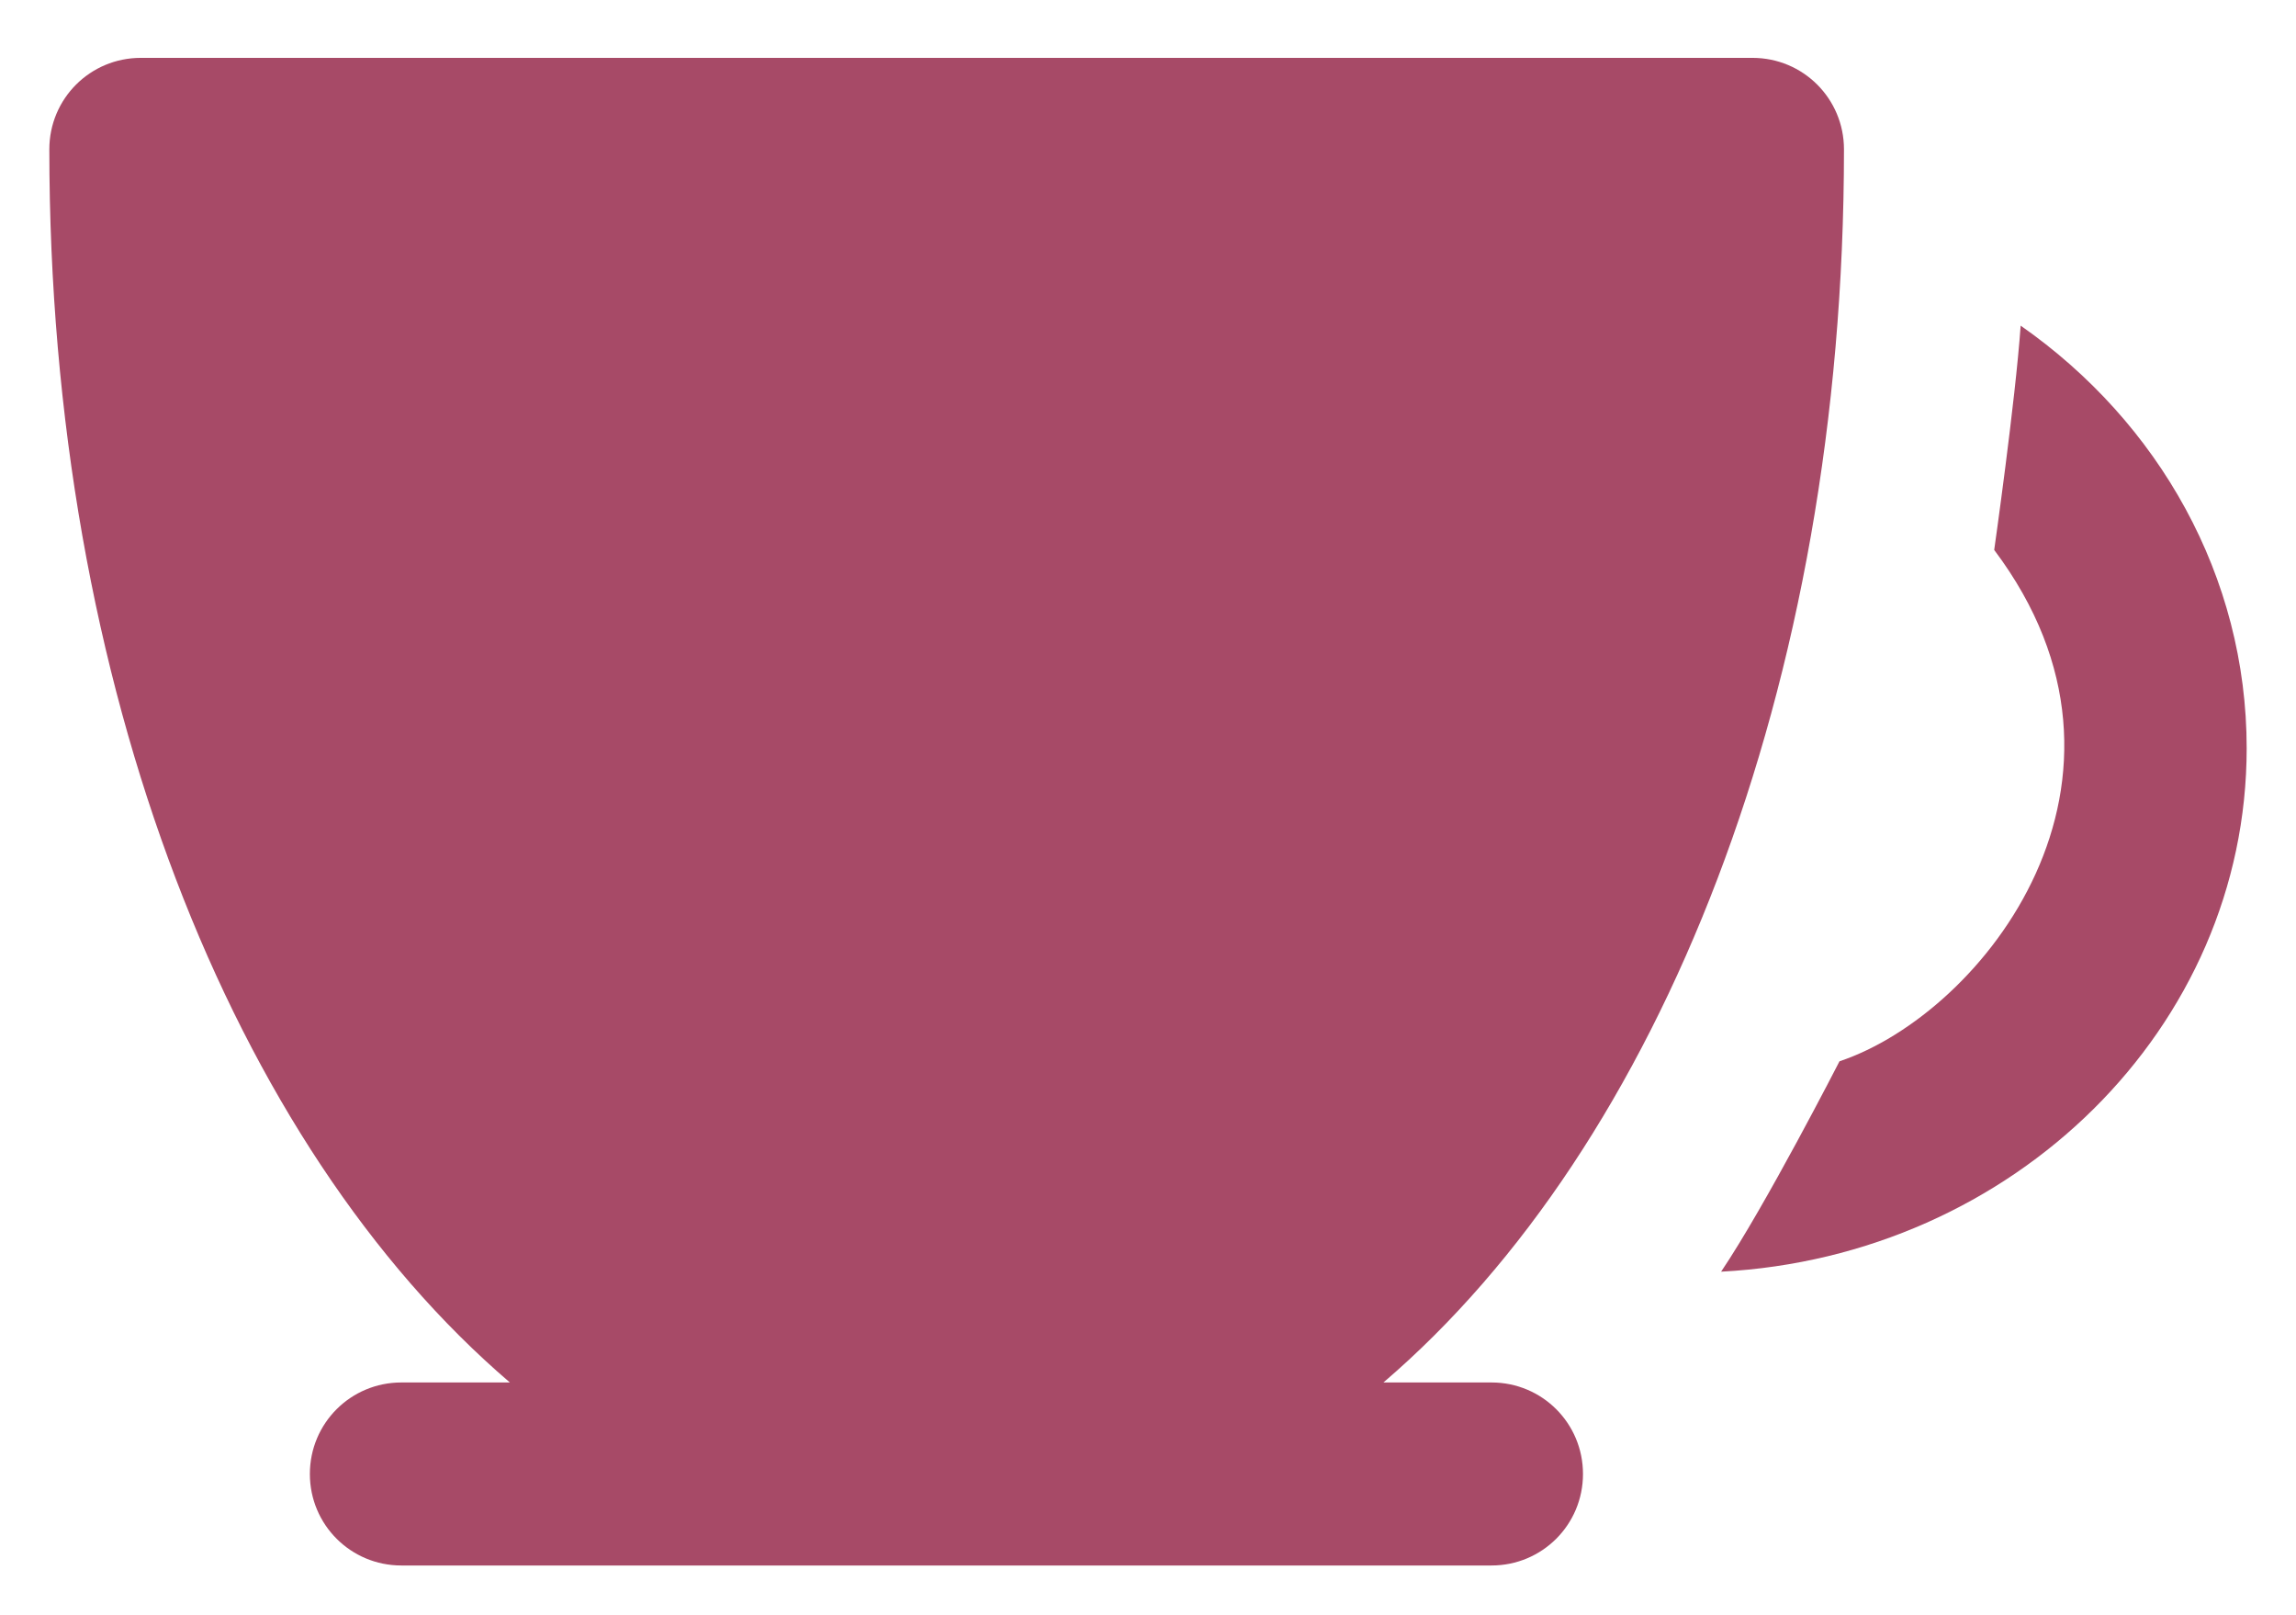
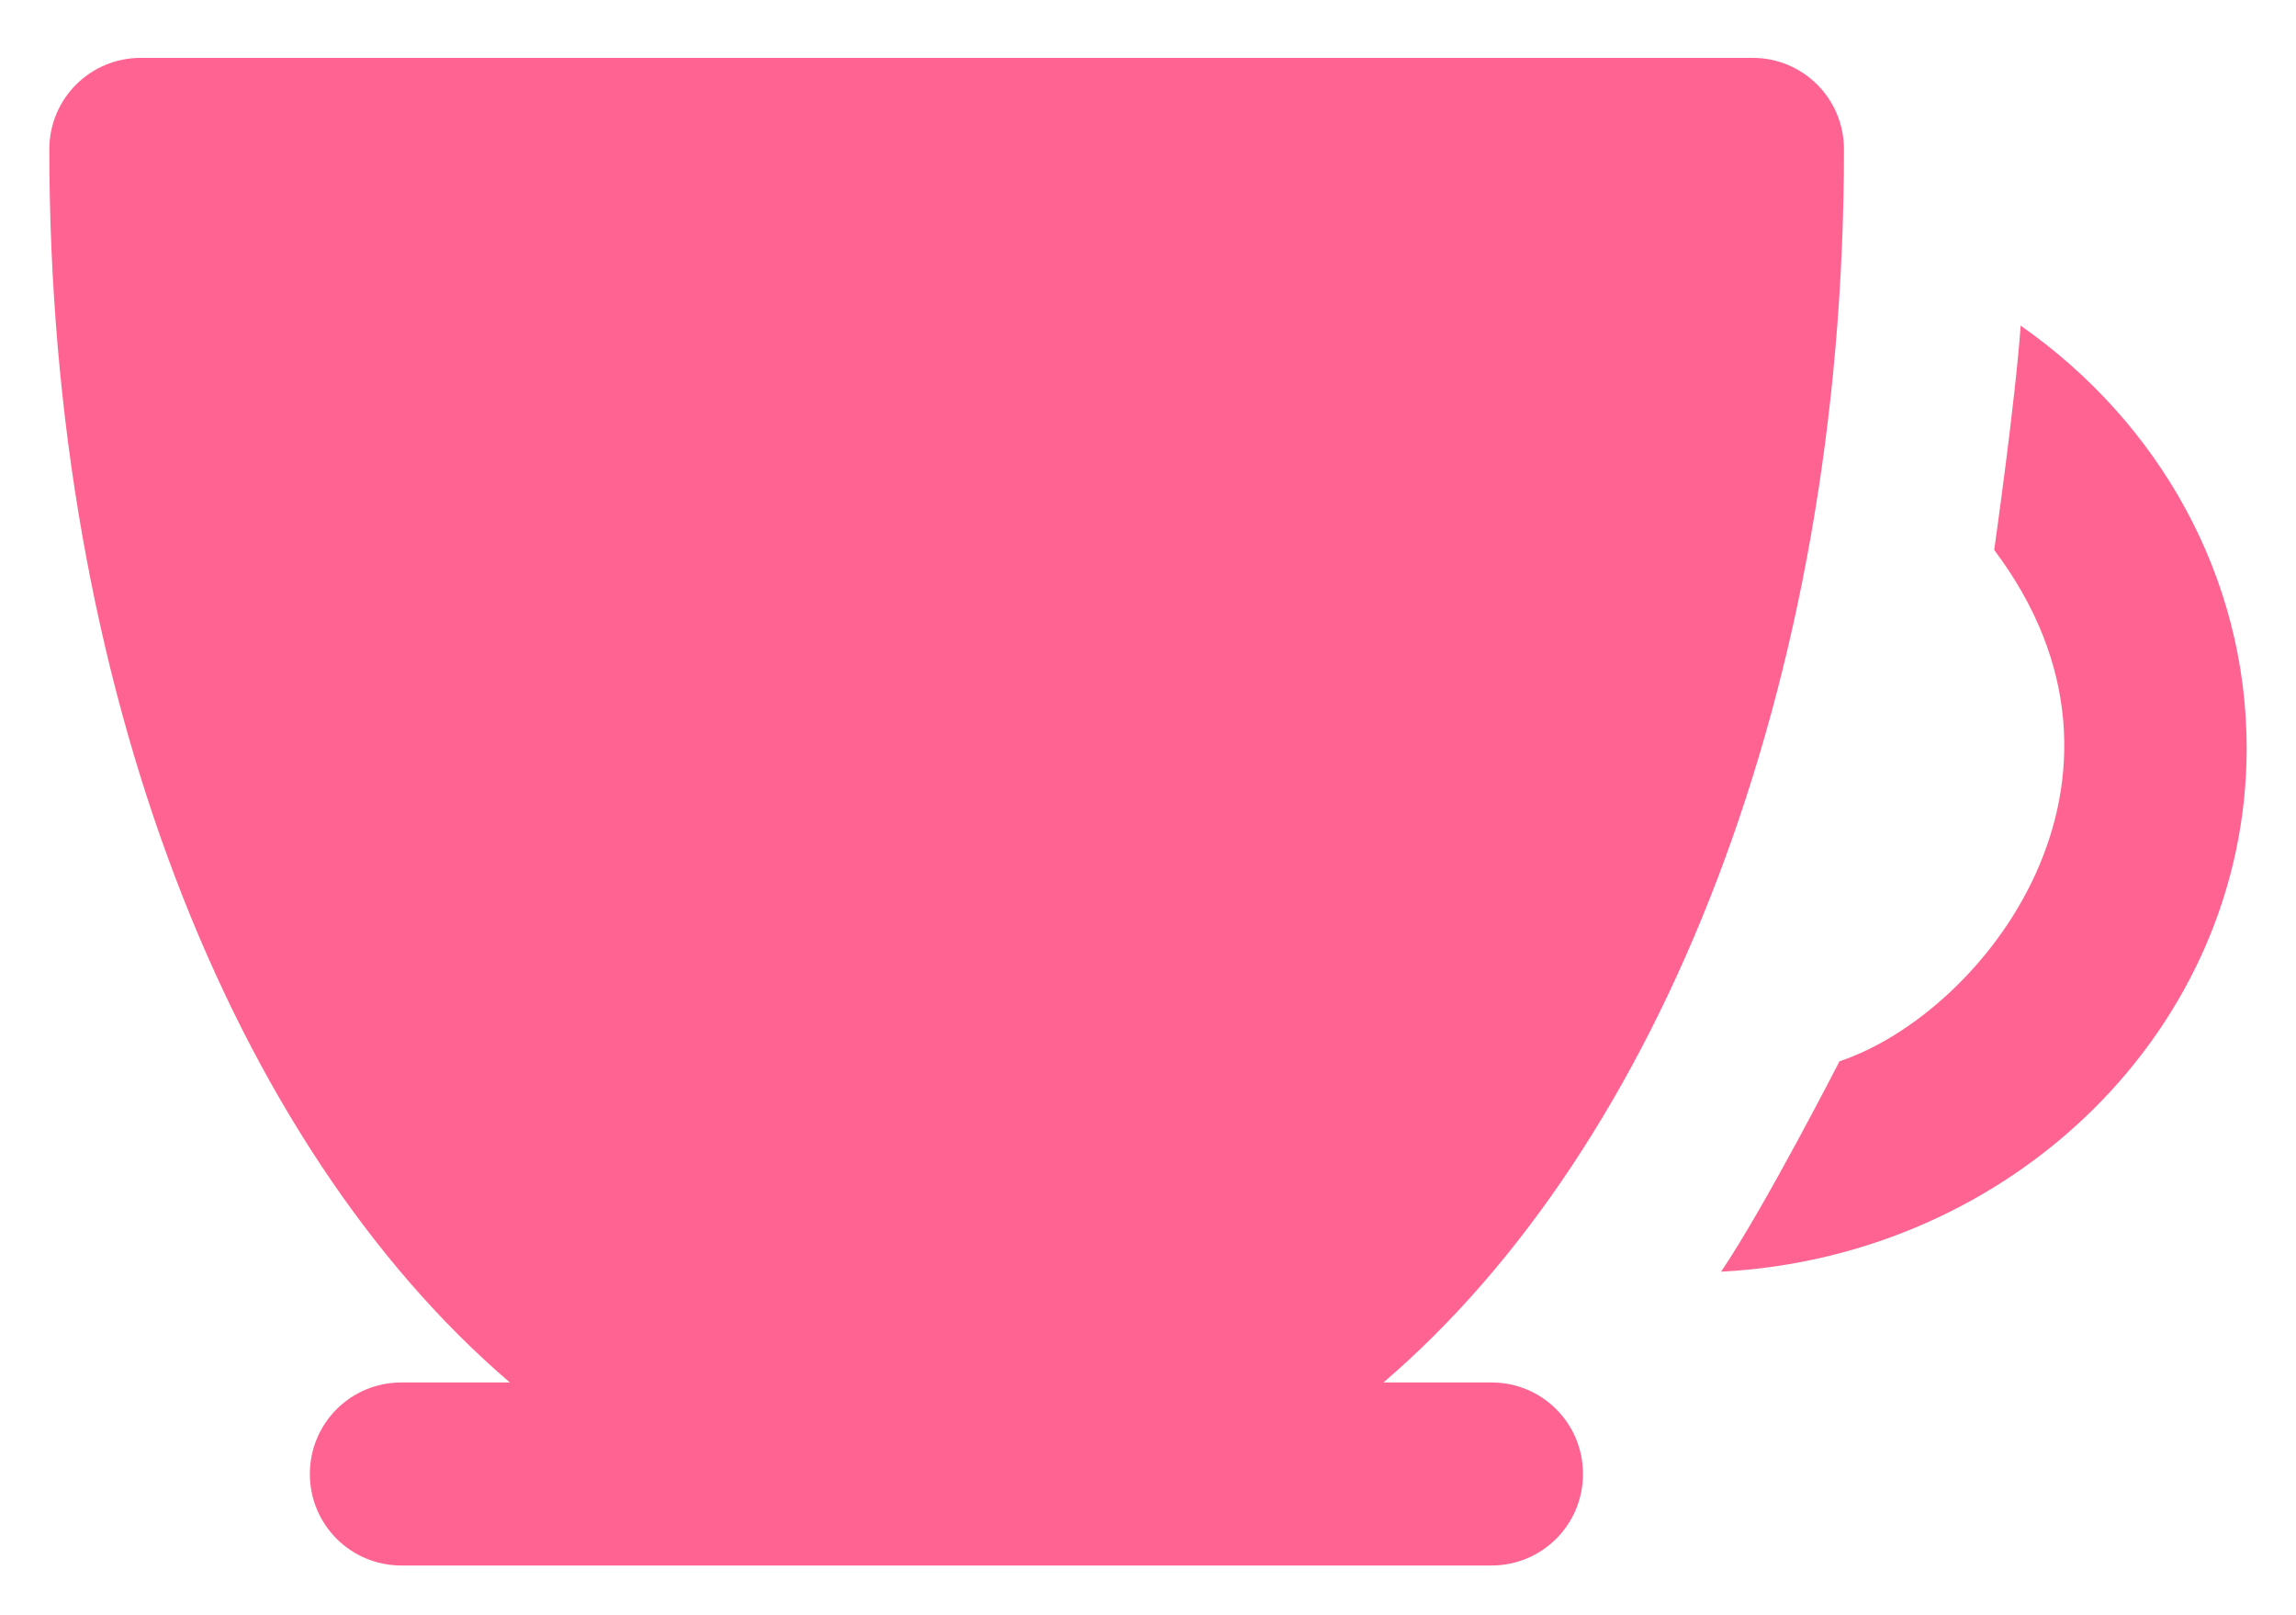
- <svg xmlns="http://www.w3.org/2000/svg" version="1.1" id="Layer_1" x="0px" y="0px" viewBox="0 0 512 360" xml:space="preserve" height="80" style="fill: #A74A67;">
+ <svg xmlns="http://www.w3.org/2000/svg" version="1.1" id="Layer_1" x="0px" y="0px" viewBox="0 0 512 360" xml:space="preserve" height="80" style="fill: #ff6392;">
  <g>
    <g>
      <path d="M450.6,72.6c-1.2,17-5.9,50-5.9,50c38.5,51.2-2.3,103.2-34.5,114c0,0-16.6,32.4-26.4,46.9C449,280.1,501,229.1,501,166.8         C501,128.5,481.4,94.1,450.6,72.6L450.6,72.6z" />
      <path d="M332.6,308.2h-24.1c61.7-52.8,102.7-155,102.7-274.9c0-11.3-9.1-20.4-20.4-20.4H31.4C20.1,12.9,11,22,11,33.3         c0,120,41,222.1,102.7,274.9H89.5c-11.3,0-20.4,9.1-20.4,20.4S78.2,349,89.5,349h243.1c11.3,0,20.4-9.1,20.4-20.4         S343.9,308.2,332.6,308.2L332.6,308.2z" />
    </g>
  </g>
</svg>
